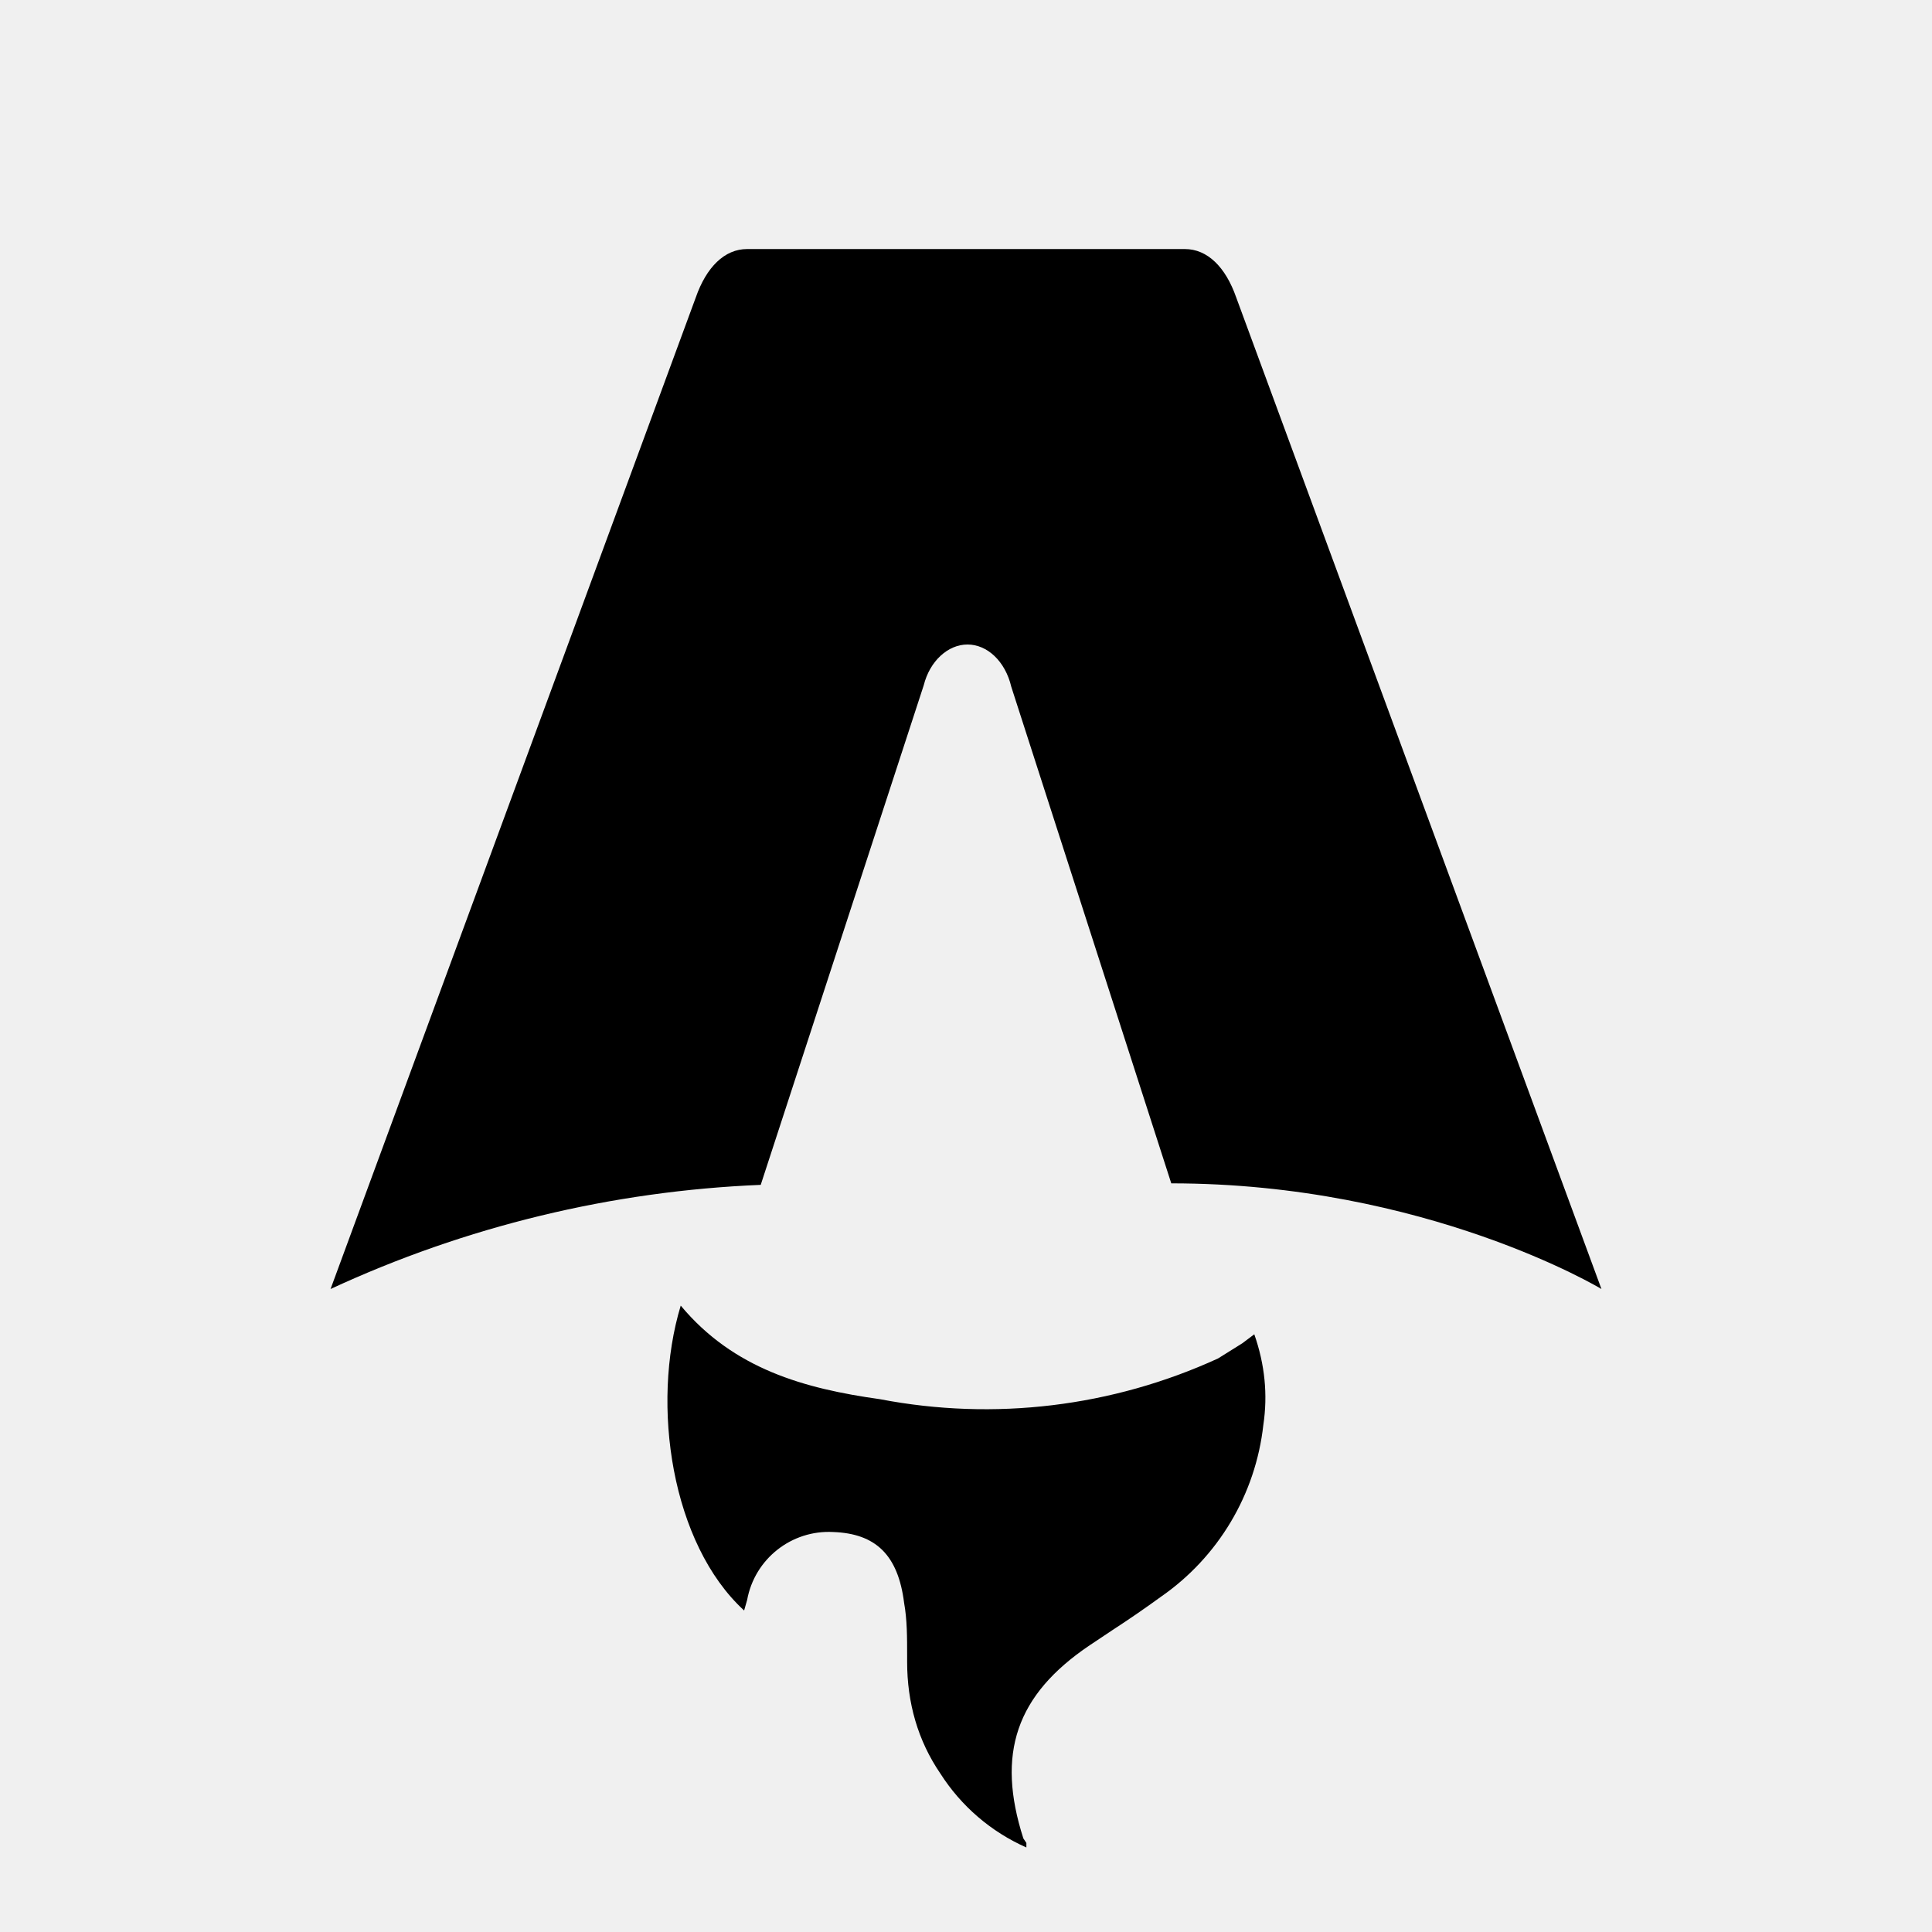
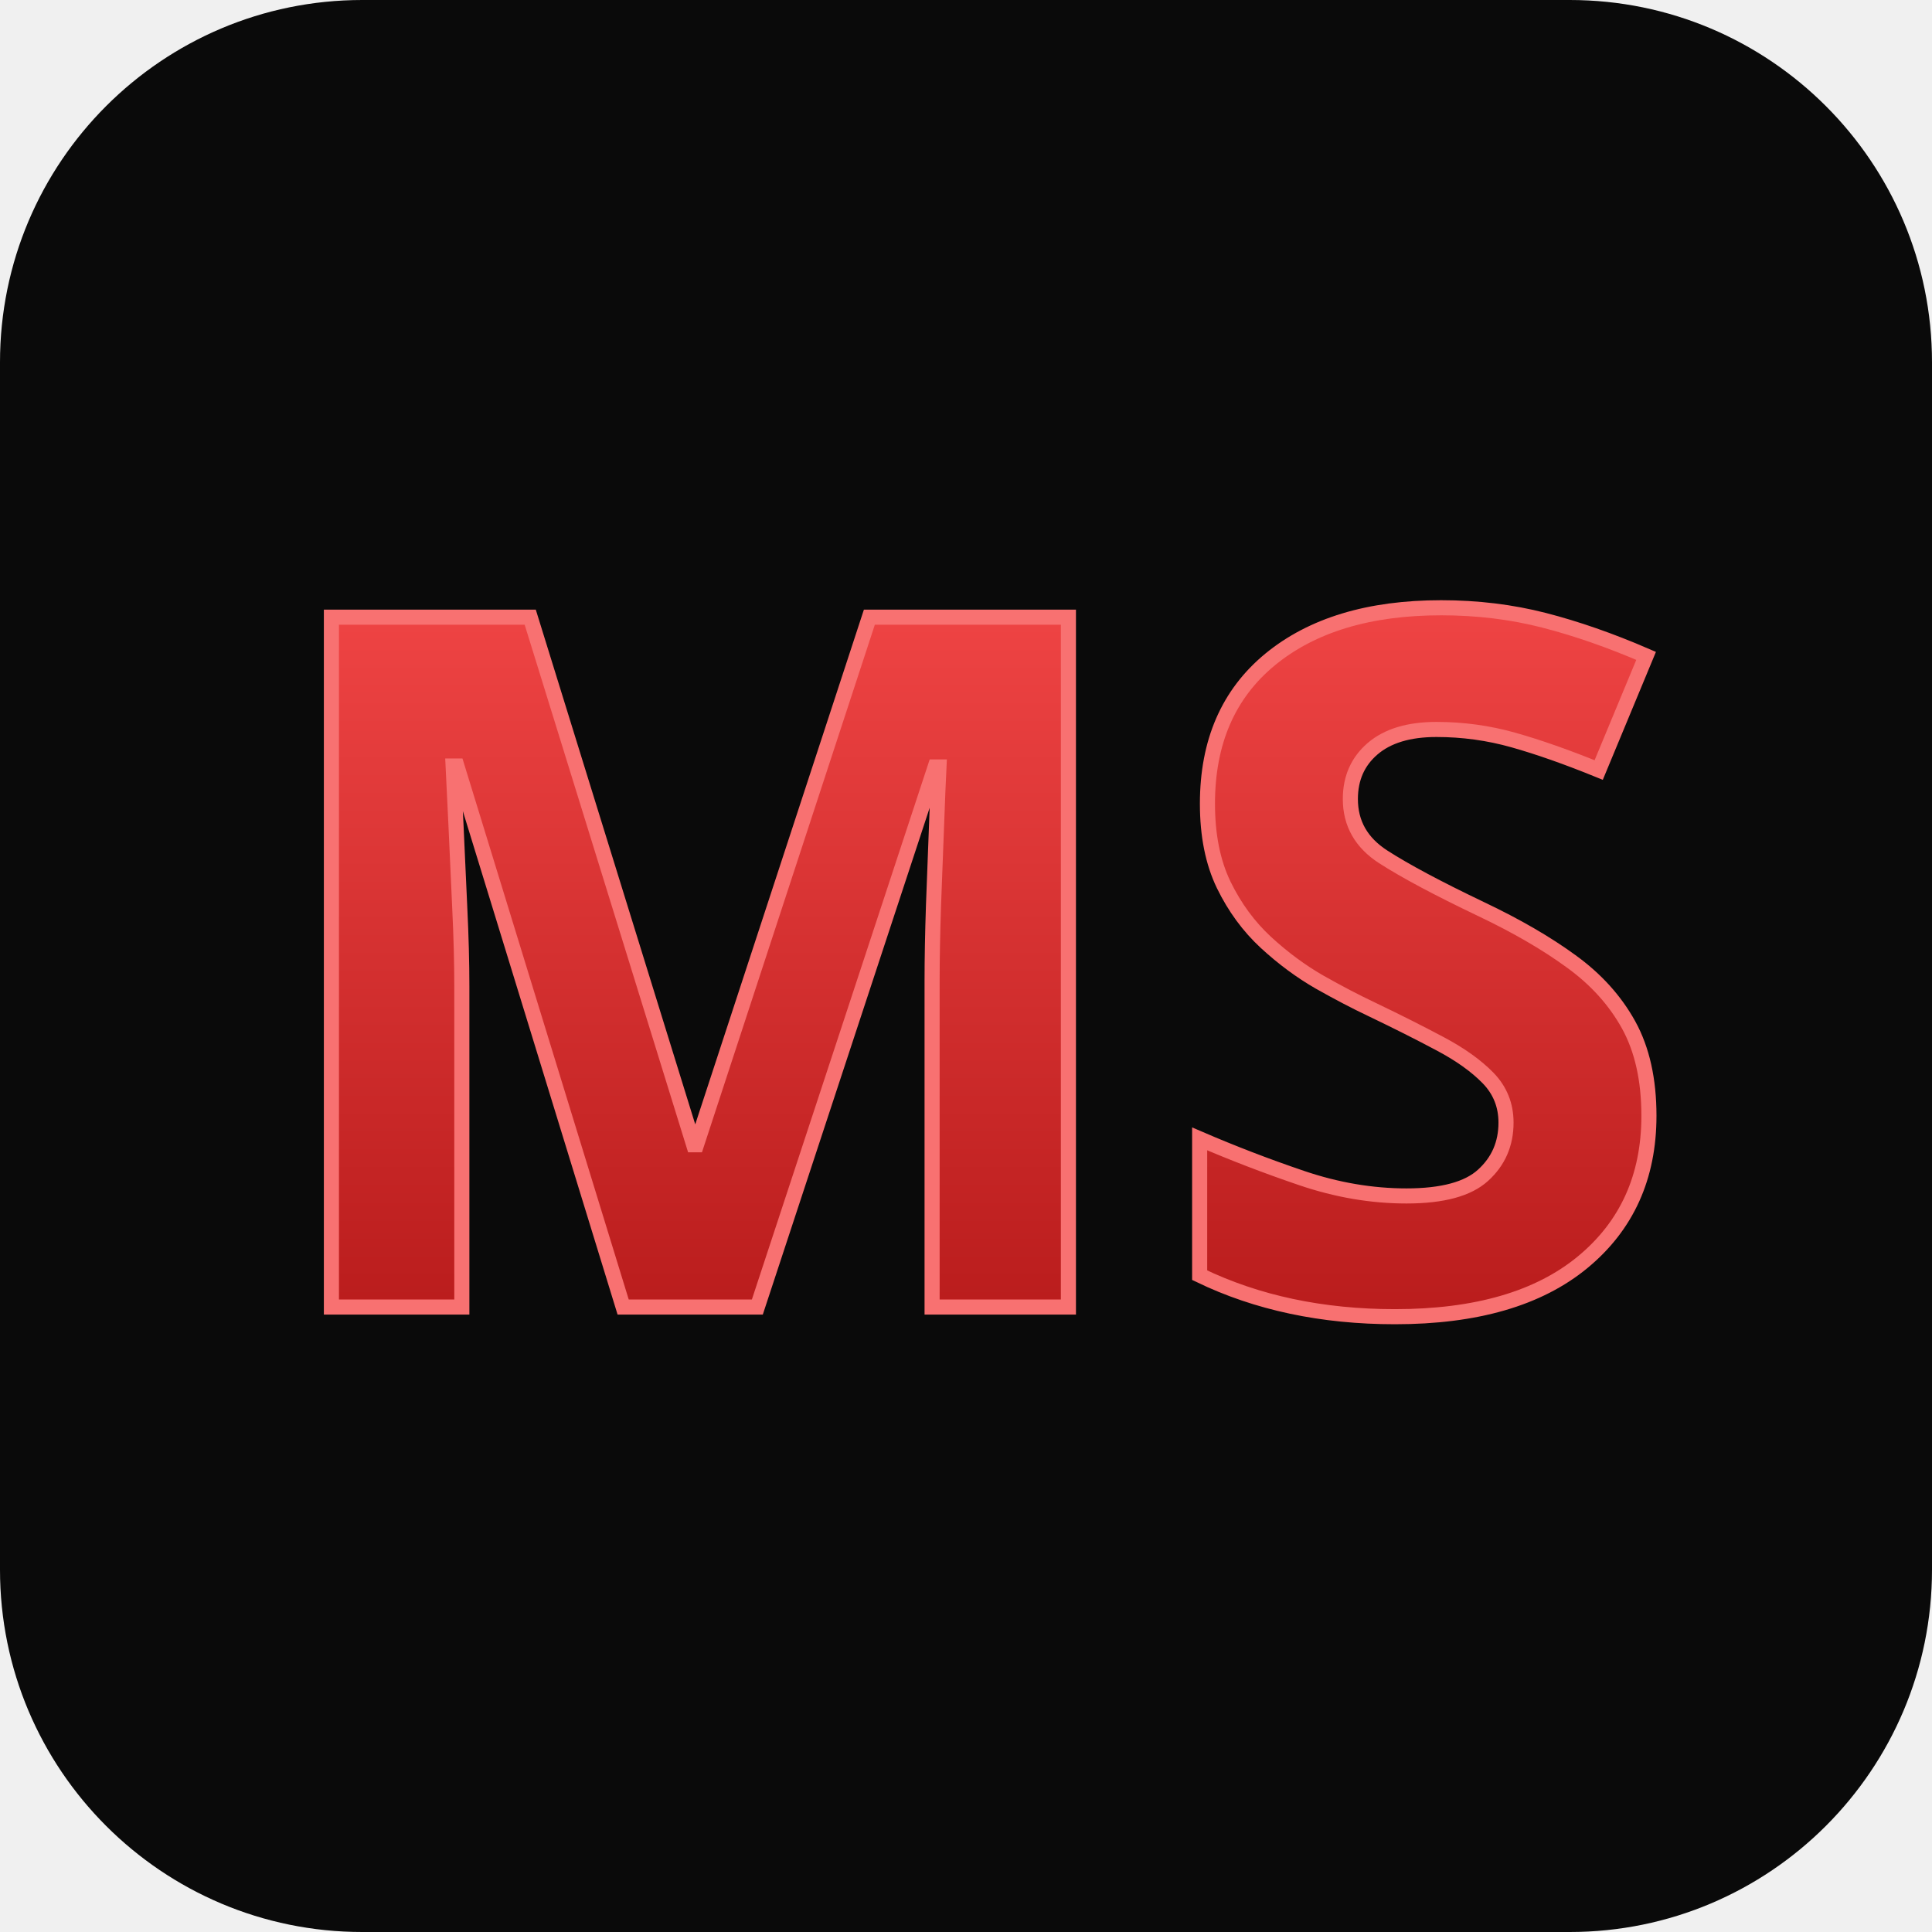
- <svg xmlns="http://www.w3.org/2000/svg" fill="none" viewBox="0 0 128 128">
-   <path d="M50.4 78.5a75.1 75.1 0 0 0-28.5 6.9l24.2-65.7c.7-2 1.9-3.2 3.4-3.2h29c1.5 0 2.7 1.2 3.4 3.2l24.2 65.7s-11.6-7-28.5-7L67 45.5c-.4-1.7-1.6-2.8-2.9-2.8-1.3 0-2.5 1.1-2.9 2.7L50.4 78.5Zm-1.1 28.2Zm-4.2-20.2c-2 6.6-.6 15.8 4.2 20.2a17.5 17.5 0 0 1 .2-.7 5.5 5.5 0 0 1 5.7-4.5c2.8.1 4.3 1.5 4.7 4.7.2 1.1.2 2.3.2 3.5v.4c0 2.7.7 5.2 2.2 7.4a13 13 0 0 0 5.7 4.9v-.3l-.2-.3c-1.8-5.6-.5-9.5 4.4-12.8l1.5-1a73 73 0 0 0 3.2-2.2 16 16 0 0 0 6.8-11.4c.3-2 .1-4-.6-6l-.8.6-1.6 1a37 37 0 0 1-22.4 2.7c-5-.7-9.7-2-13.2-6.2Z" />
-   <style>
-         path { fill: #000; }
-         @media (prefers-color-scheme: dark) {
-             path { fill: #FFF; }
-         }
-     </style>
+ <svg xmlns="http://www.w3.org/2000/svg" width="128" height="128" viewBox="0 0 128 128">
+   <defs>
+     <linearGradient id="textGradient" x1="0%" y1="0%" x2="0%" y2="100%">
+       <stop offset="0%" style="stop-color:#ef4444;stop-opacity:1" />
+       <stop offset="100%" style="stop-color:#b91c1c;stop-opacity:1" />
+     </linearGradient>
+   </defs>
+   <rect width="128" height="128" rx="24" fill="#0a0a0a" />
+   <text x="50%" y="50%" dominant-baseline="middle" text-anchor="middle" font-family="Verdana, sans-serif" font-size="64" font-weight="bold" fill="url(#textGradient)" stroke="#f87171" stroke-width="1">
+     MS
+   </text>
</svg>
